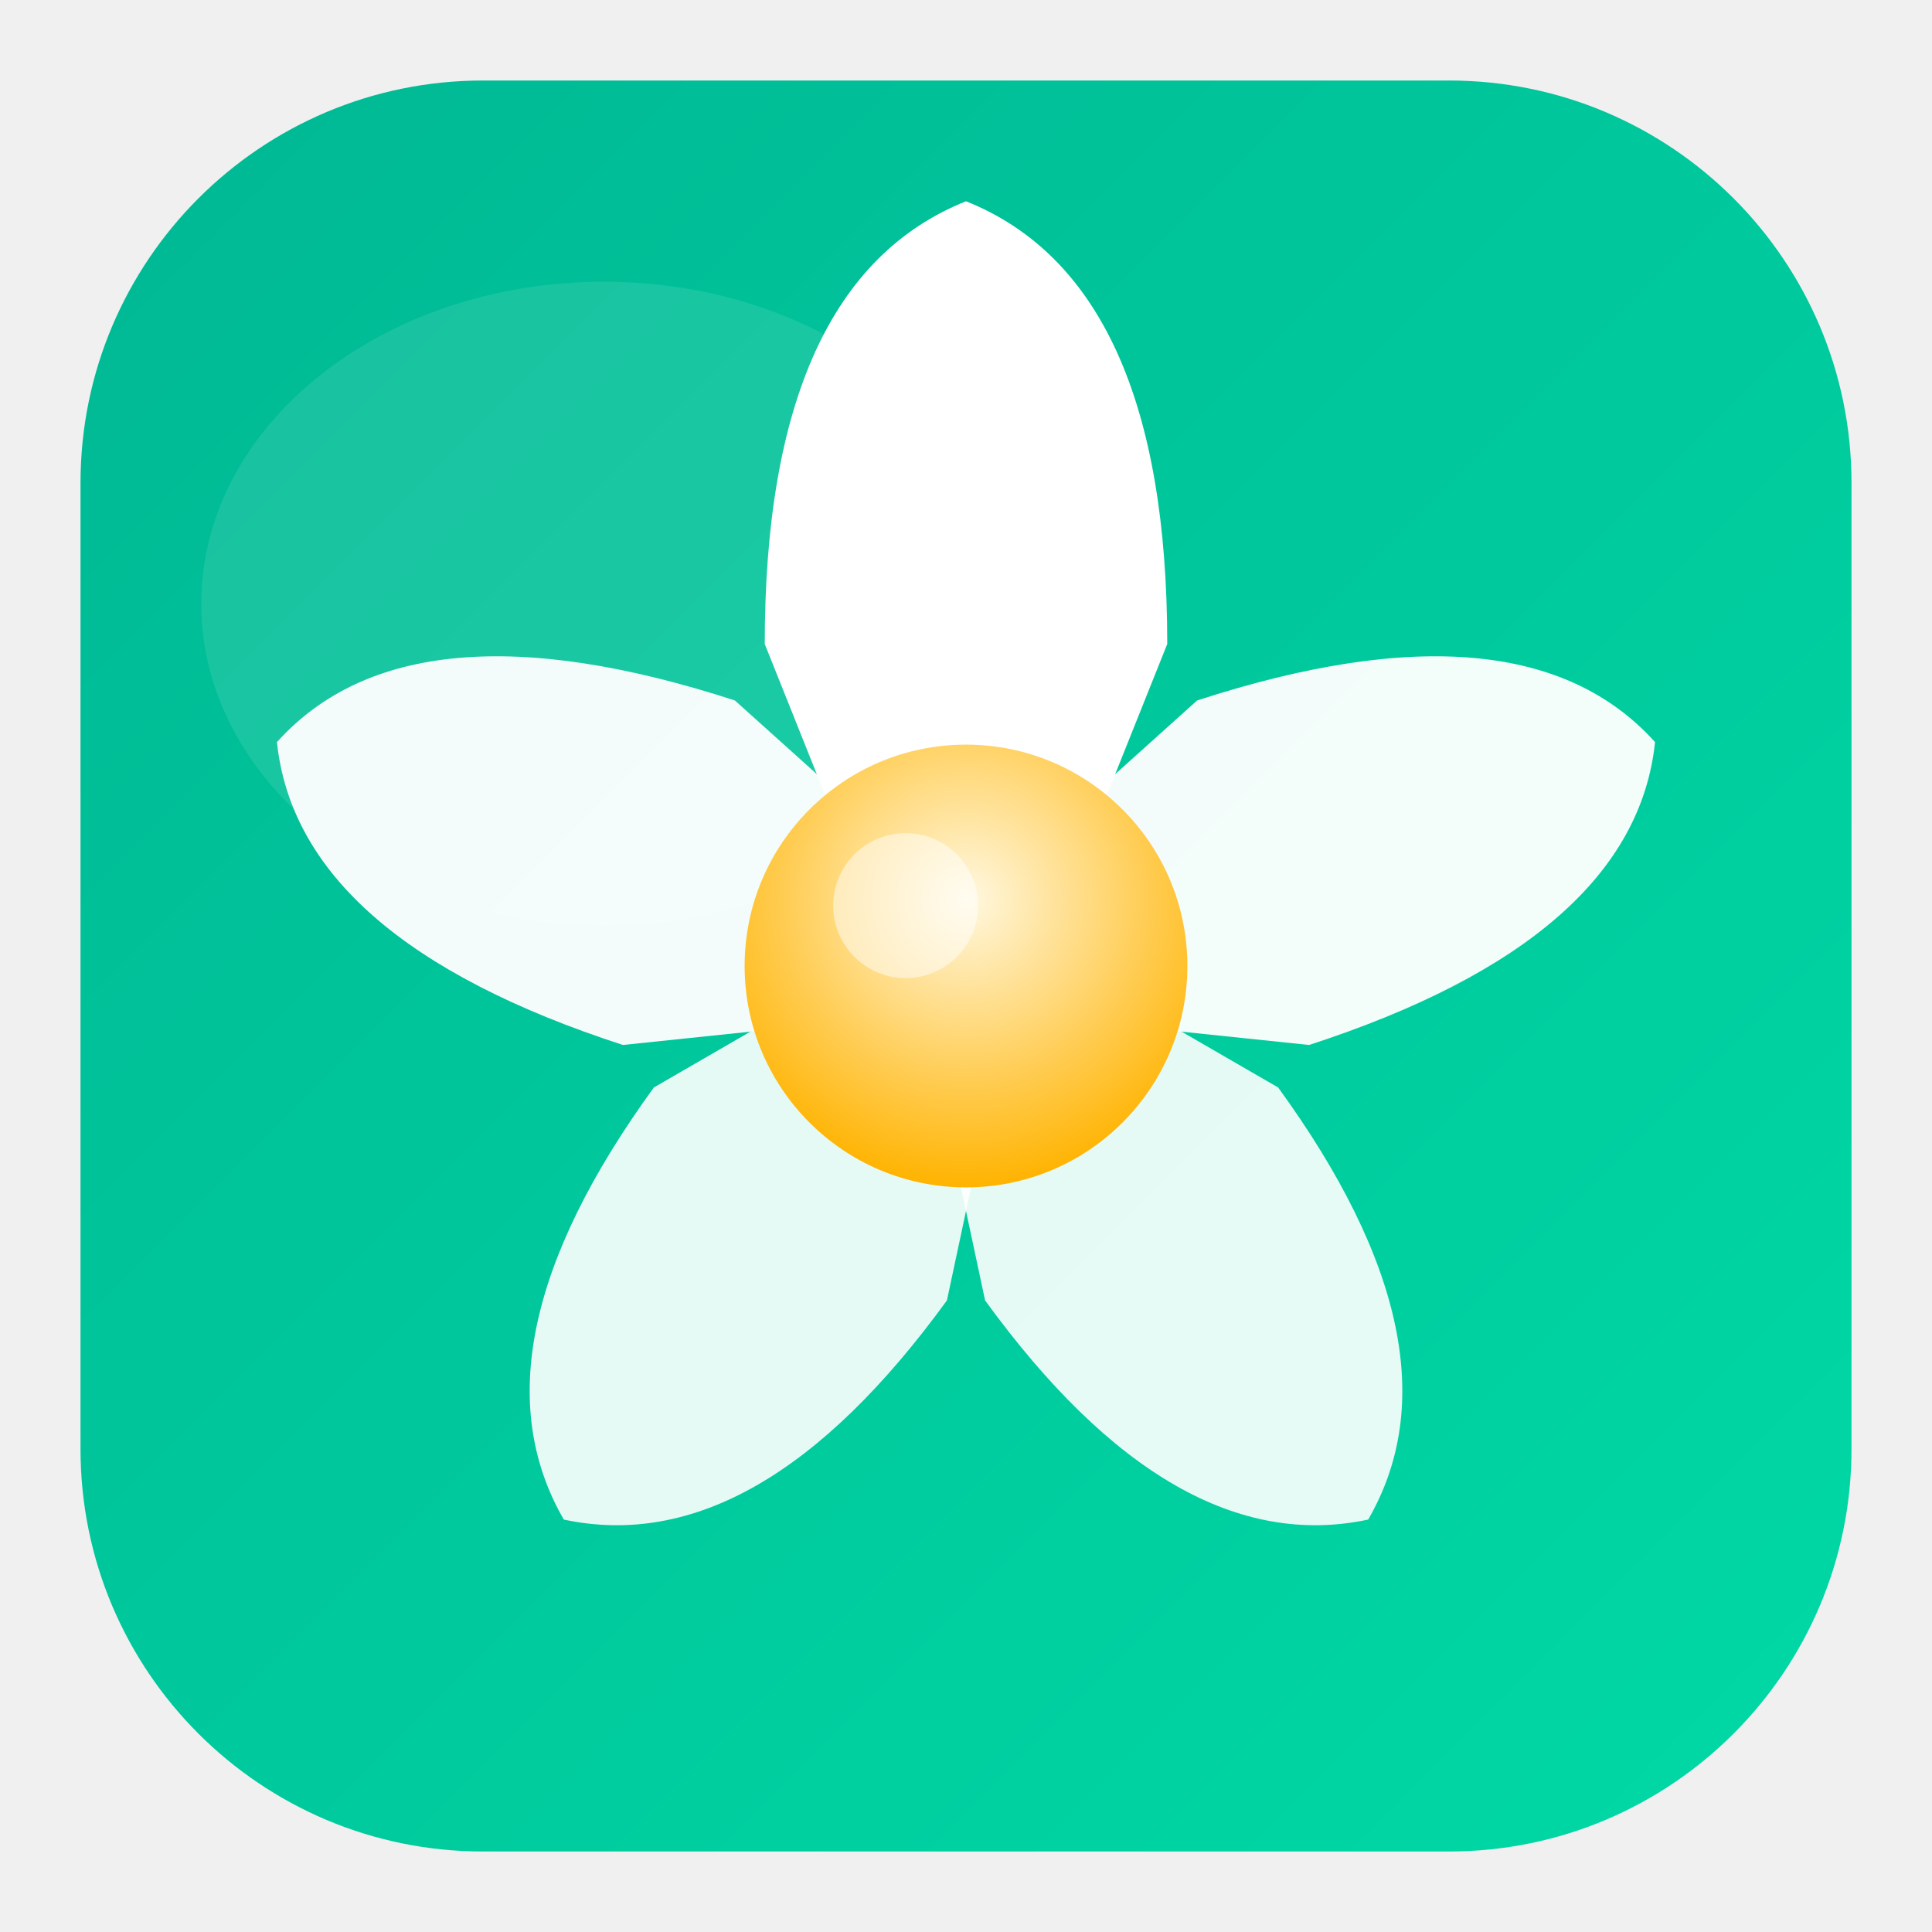
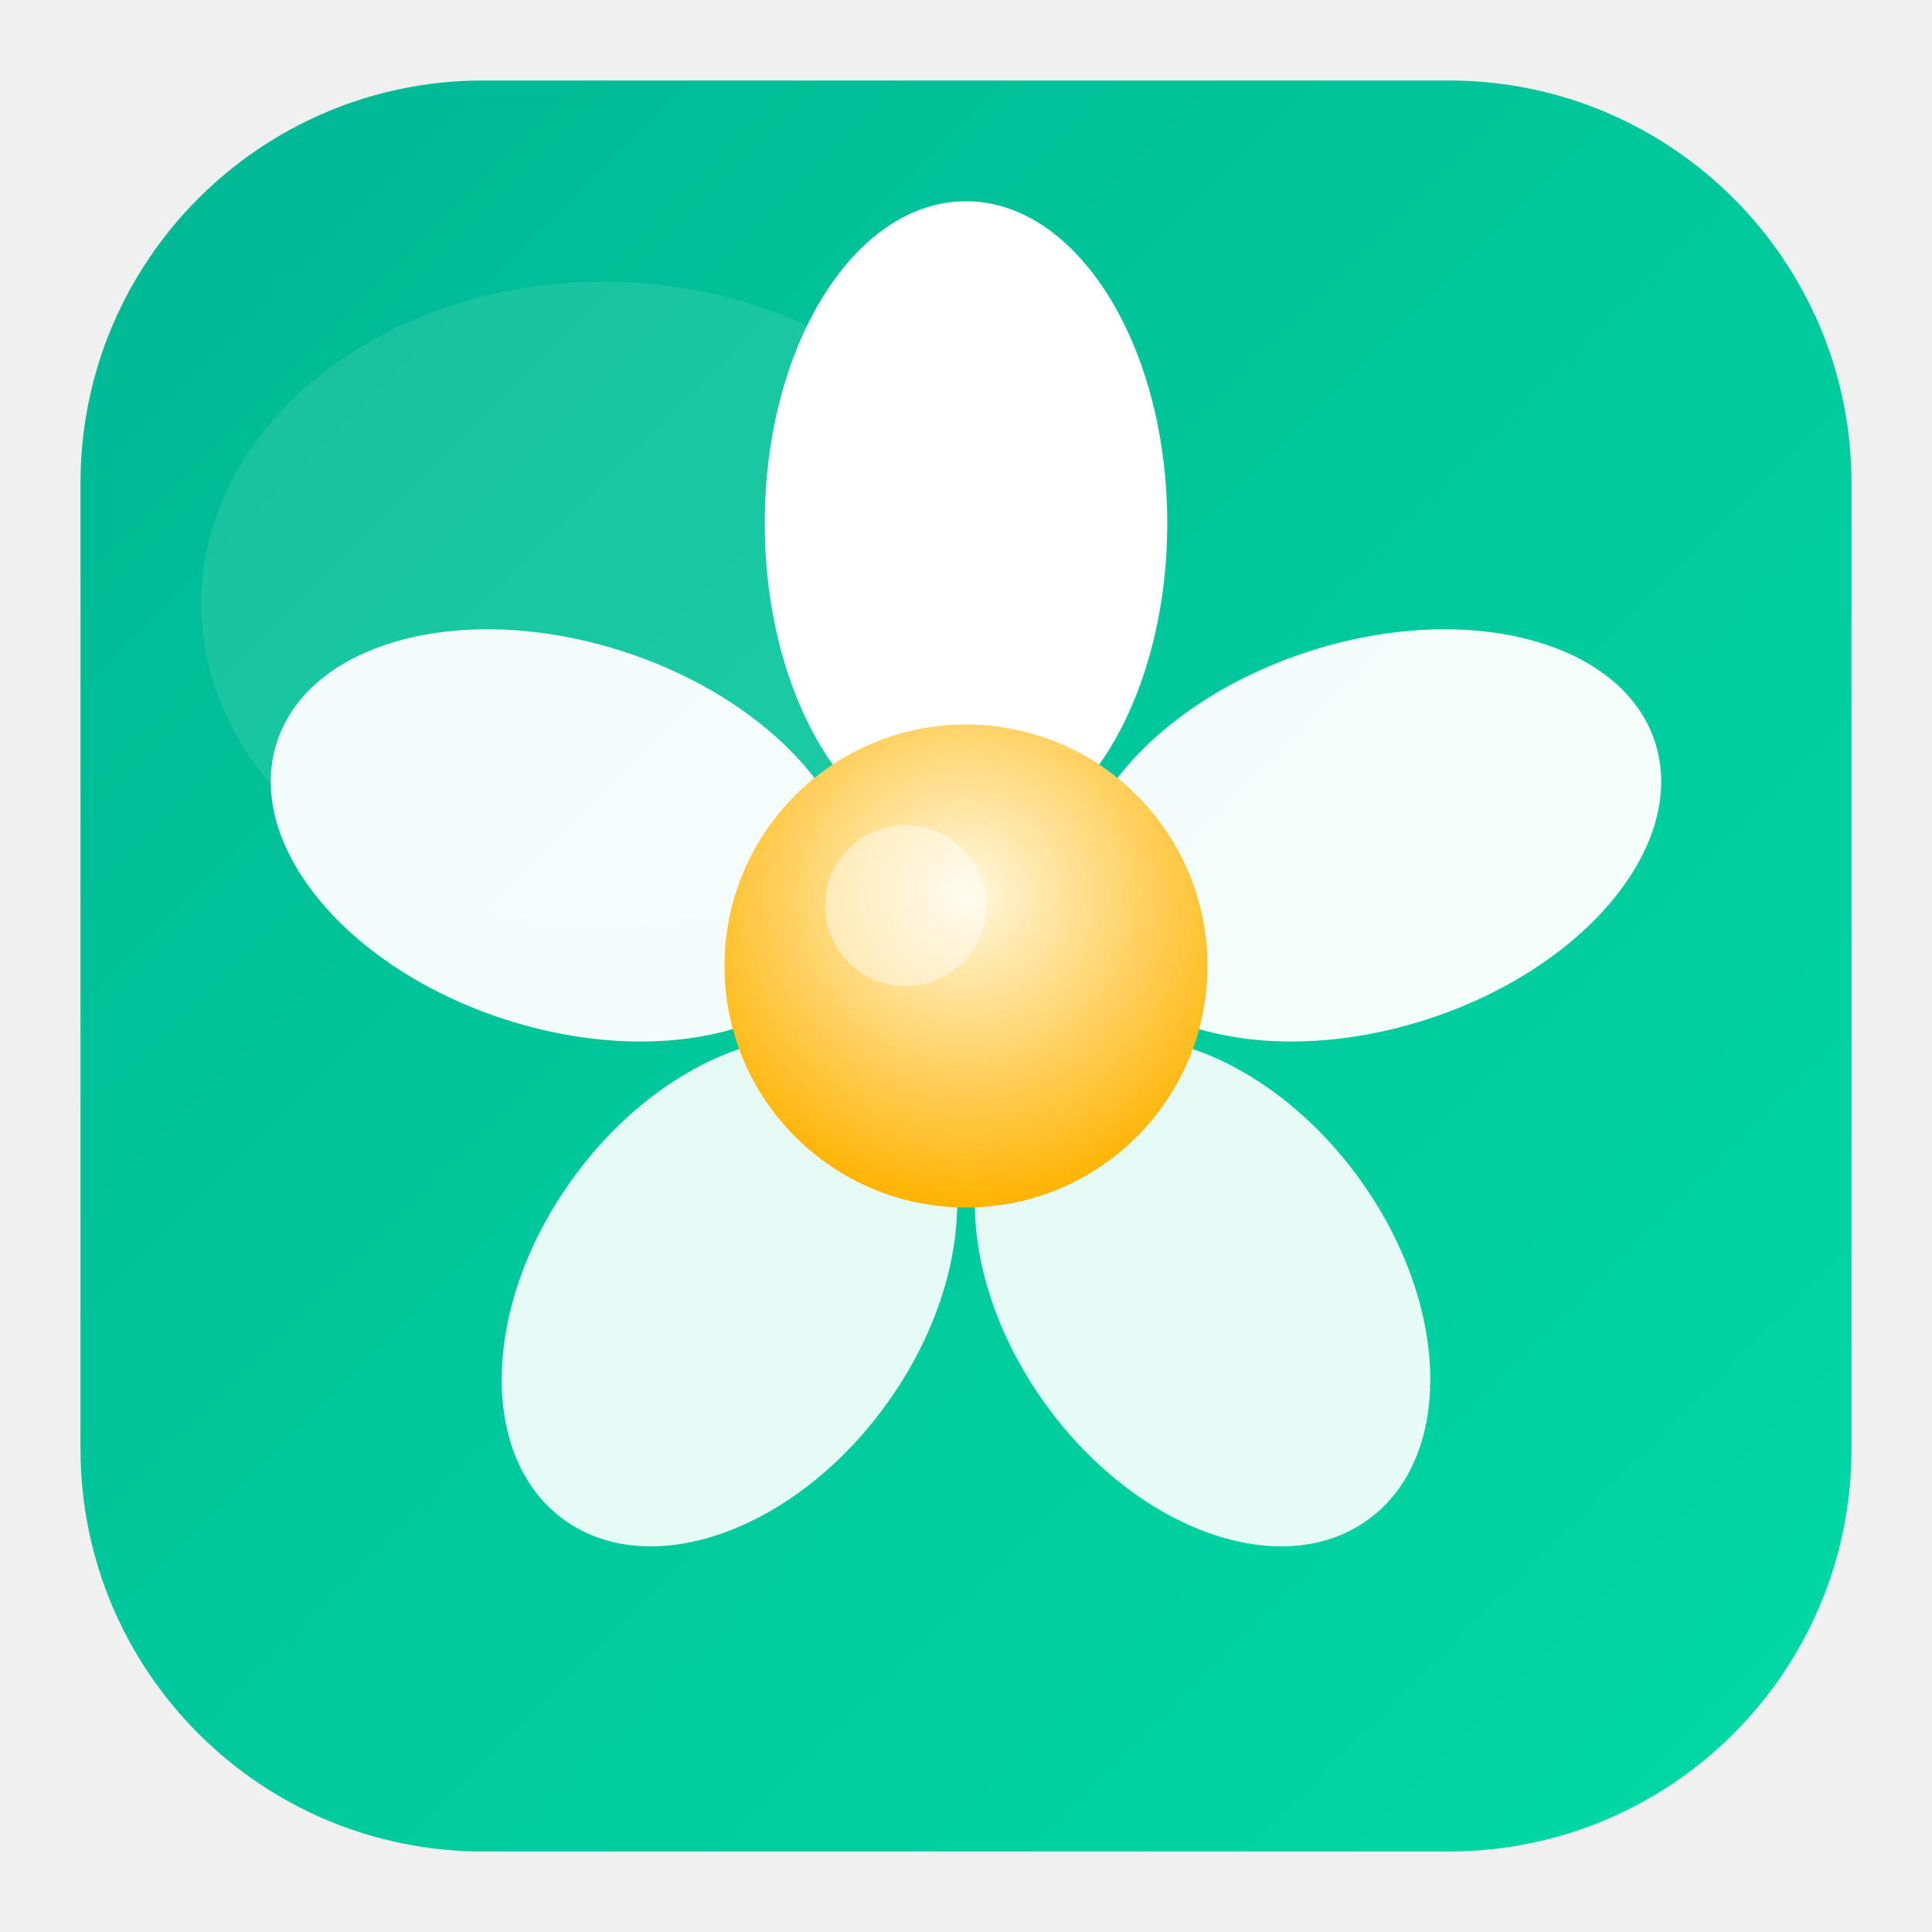
<svg xmlns="http://www.w3.org/2000/svg" viewBox="0 0 48 48">
  <defs>
    <linearGradient id="bg48" x1="0%" y1="0%" x2="100%" y2="100%">
      <stop offset="0%" stop-color="#00B894" />
      <stop offset="100%" stop-color="#00D9A5" />
    </linearGradient>
    <radialGradient id="gold48" cx="50%" cy="35%" r="65%">
      <stop offset="0%" stop-color="#FFF8E1" />
      <stop offset="100%" stop-color="#FFB300" />
    </radialGradient>
  </defs>
  <rect x="2" y="2" width="44" height="44" rx="10" ry="10" fill="url(#bg48)" />
  <ellipse cx="15" cy="15" rx="10" ry="8" fill="white" opacity="0.1" />
  <g transform="translate(24, 24)">
-     <path d="M-5 -8 Q-5 -17 0 -19 Q5 -17 5 -8 L3 -3 Q0 -1 -3 -3 Z" fill="white" transform="rotate(0)" />
-     <path d="M-4.5 -7.5 Q-4.5 -16 0 -18 Q4.5 -16 4.5 -7.5 L2.5 -3 Q0 -1 -2.5 -3 Z" fill="white" opacity="0.95" transform="rotate(72)" />
-     <path d="M-4.5 -7 Q-4.5 -15 0 -17 Q4.5 -15 4.5 -7 L2.5 -2.5 Q0 -1 -2.5 -2.5 Z" fill="white" opacity="0.9" transform="rotate(144)" />
-     <path d="M-4.5 -7 Q-4.5 -15 0 -17 Q4.5 -15 4.5 -7 L2.5 -2.5 Q0 -1 -2.5 -2.5 Z" fill="white" opacity="0.9" transform="rotate(216)" />
-     <path d="M-4.5 -7.5 Q-4.5 -16 0 -18 Q4.5 -16 4.5 -7.5 L2.5 -3 Q0 -1 -2.5 -3 Z" fill="white" opacity="0.95" transform="rotate(288)" />
-     <circle cx="0" cy="0" r="5.5" fill="url(#gold48)" />
-     <circle cx="-1.5" cy="-1.5" r="1.8" fill="white" opacity="0.5" />
+     <ellipse cx="0" cy="-11" rx="5" ry="8" fill="white" transform="rotate(0)" />
+     <ellipse cx="0" cy="-10.5" rx="4.8" ry="7.5" fill="white" opacity="0.95" transform="rotate(72)" />
+     <ellipse cx="0" cy="-10" rx="4.8" ry="7" fill="white" opacity="0.9" transform="rotate(144)" />
+     <ellipse cx="0" cy="-10" rx="4.8" ry="7" fill="white" opacity="0.9" transform="rotate(216)" />
+     <ellipse cx="0" cy="-10.5" rx="4.8" ry="7.5" fill="white" opacity="0.95" transform="rotate(288)" />
+     <circle cx="0" cy="0" r="6" fill="url(#gold48)" />
+     <circle cx="-1.5" cy="-1.5" r="2" fill="white" opacity="0.45" />
  </g>
</svg>
